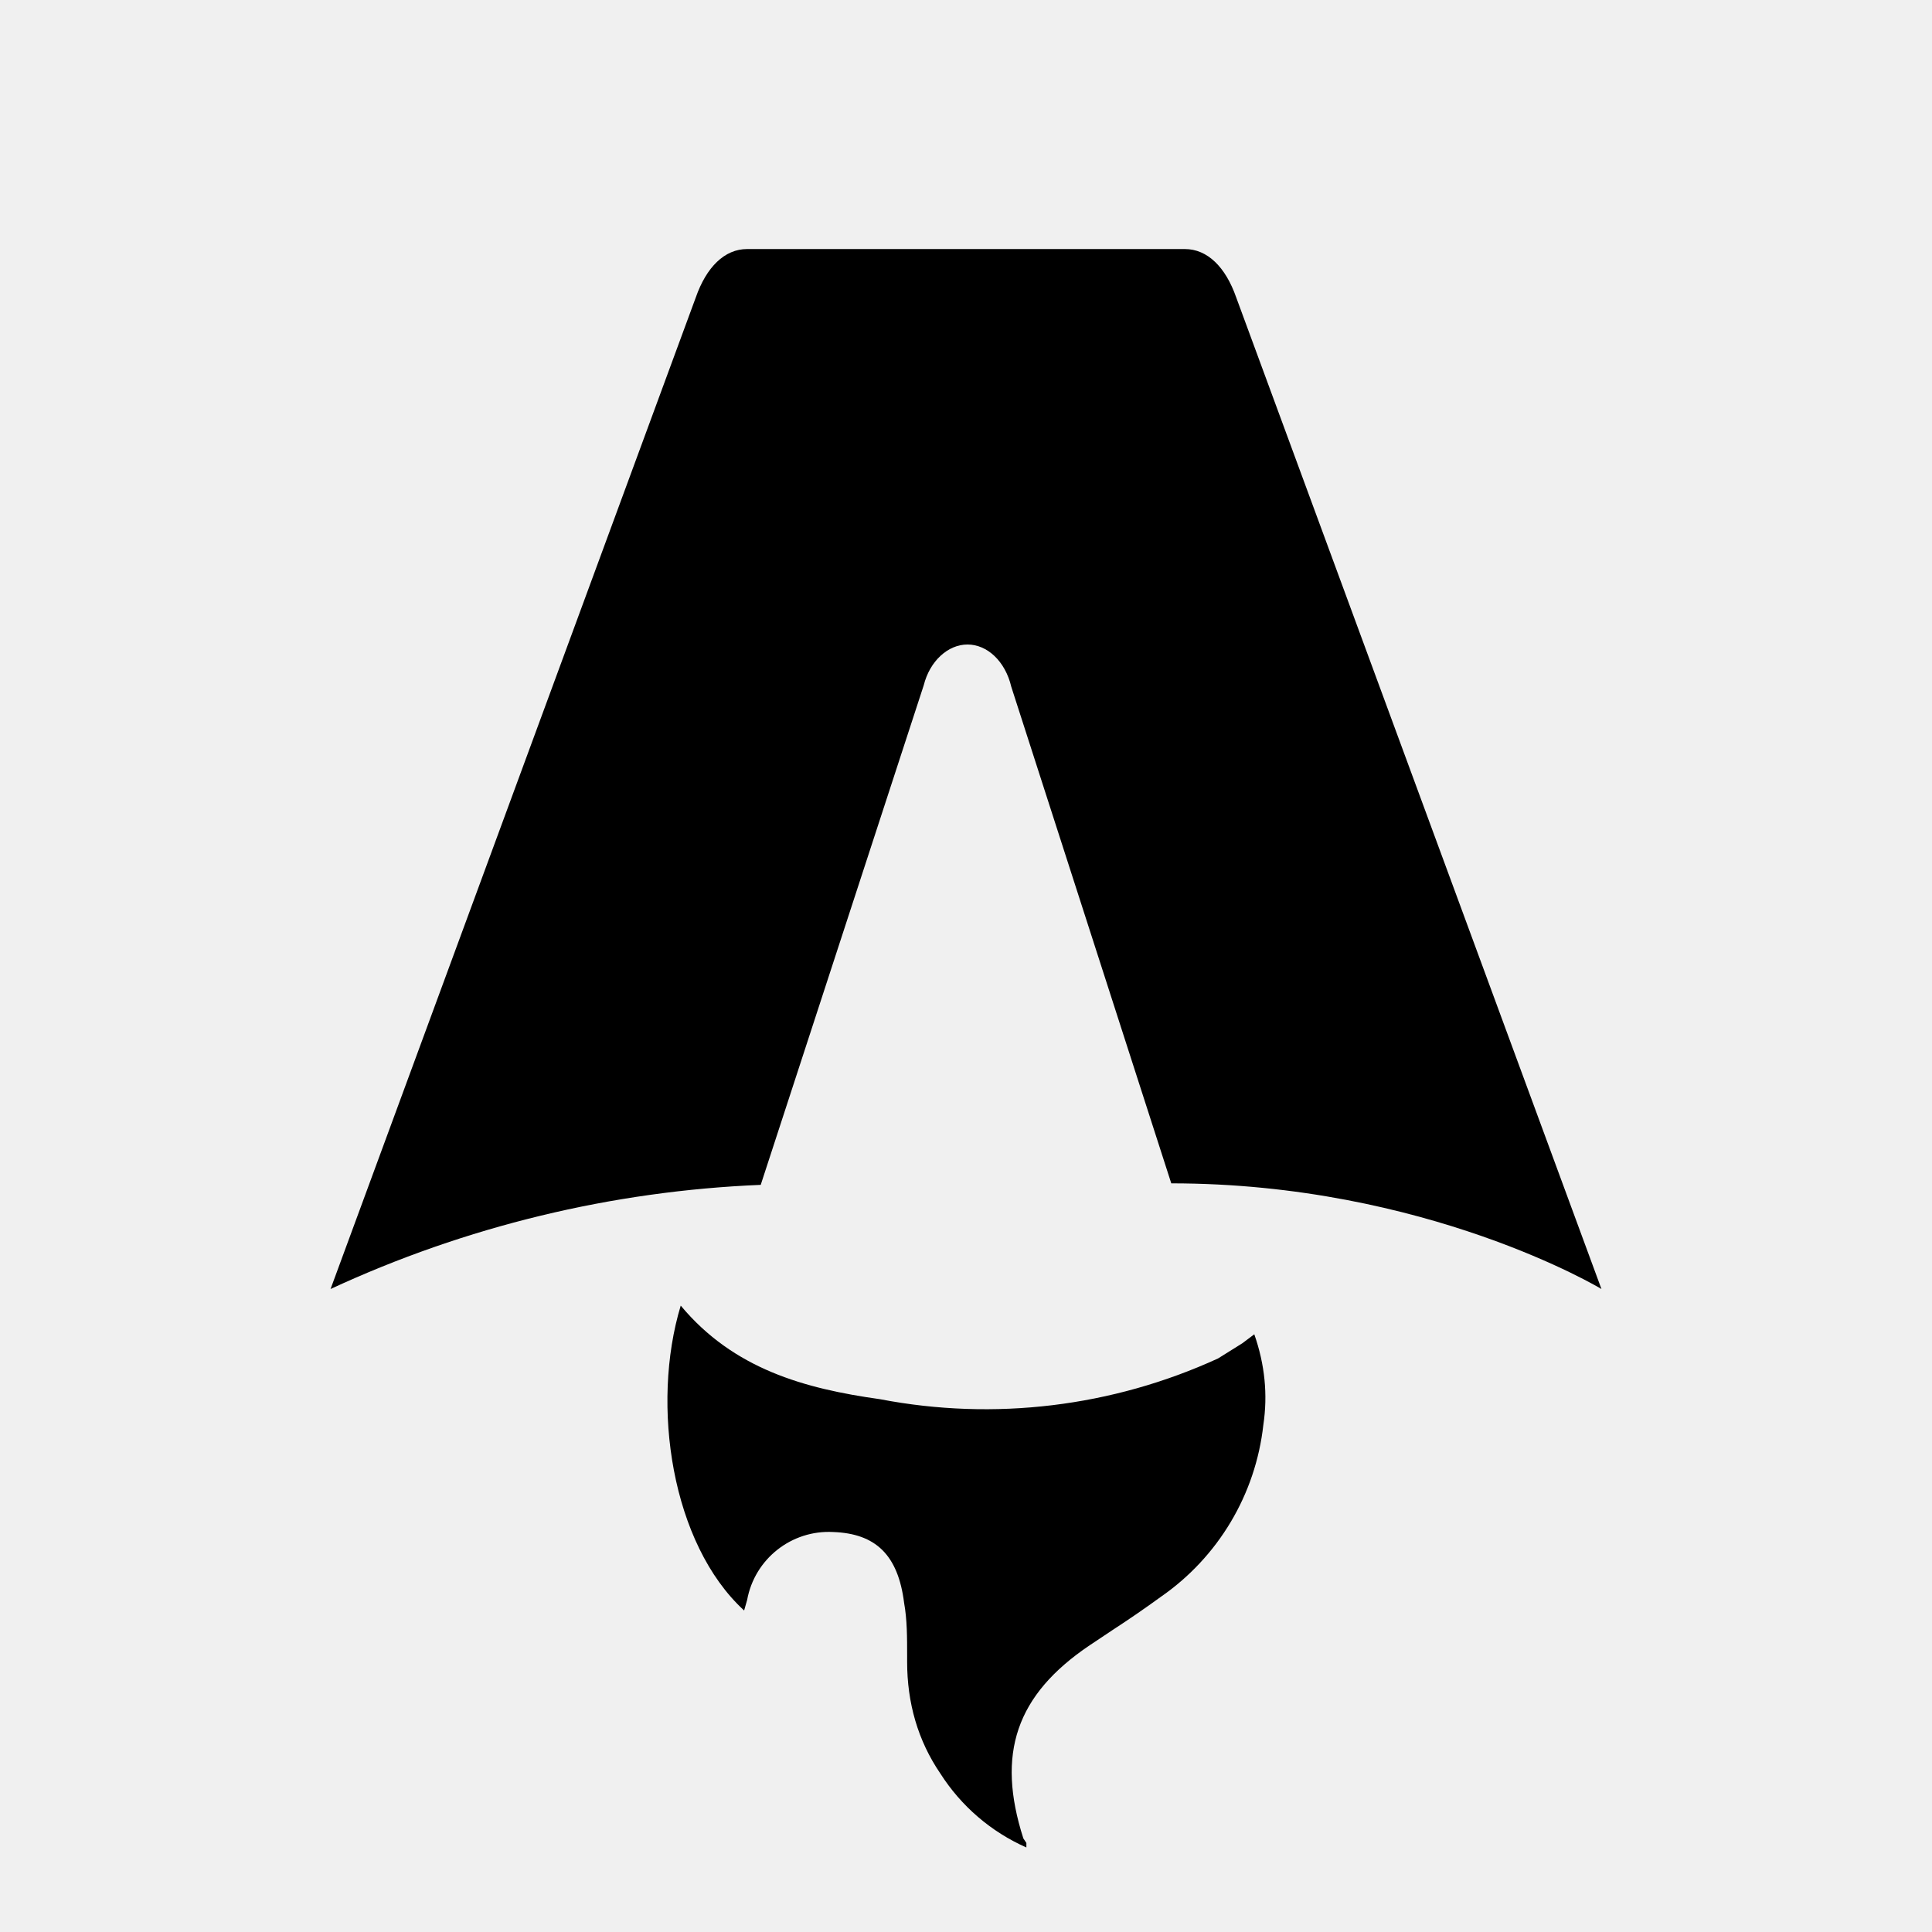
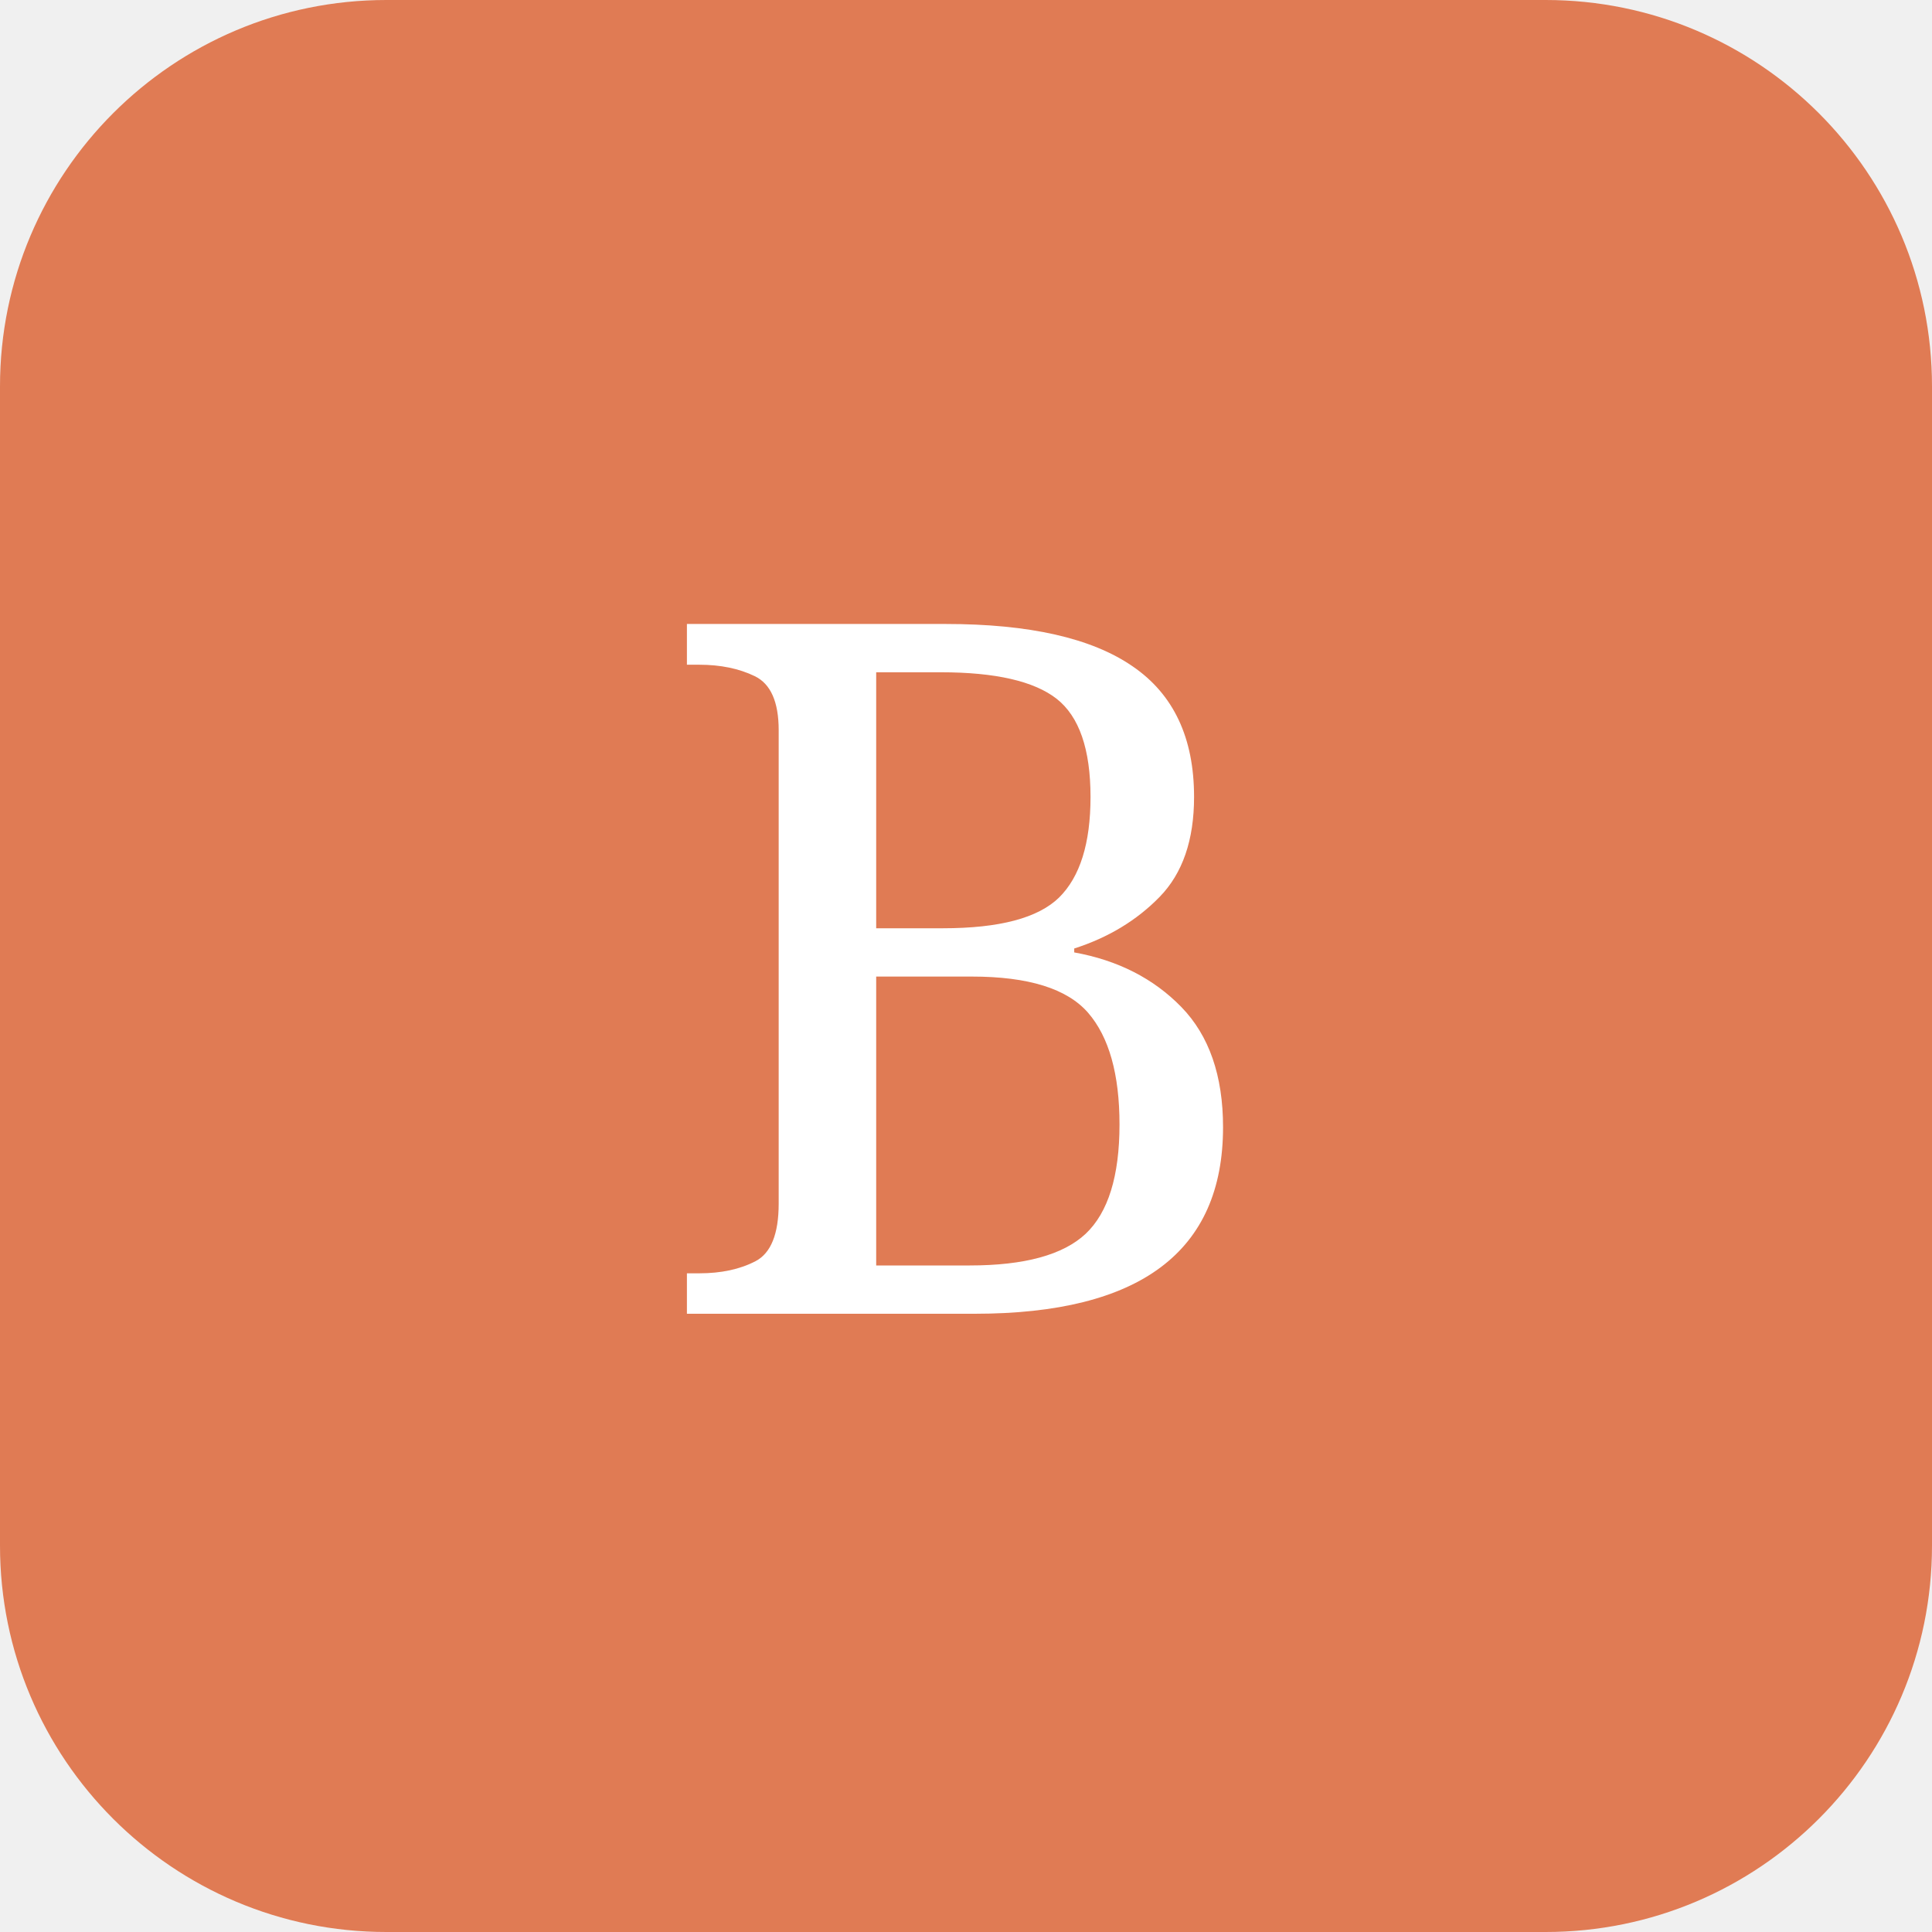
- <svg xmlns="http://www.w3.org/2000/svg" fill="none" viewBox="0 0 128 128">
-   <path d="M50.4 78.5a75.1 75.1 0 0 0-28.5 6.9l24.2-65.7c.7-2 1.9-3.2 3.4-3.2h29c1.5 0 2.7 1.2 3.4 3.2l24.2 65.7s-11.6-7-28.5-7L67 45.5c-.4-1.7-1.6-2.8-2.9-2.8-1.3 0-2.5 1.1-2.9 2.7L50.4 78.5Zm-1.1 28.2Zm-4.2-20.2c-2 6.6-.6 15.8 4.2 20.2a17.5 17.5 0 0 1 .2-.7 5.5 5.5 0 0 1 5.7-4.5c2.8.1 4.3 1.5 4.7 4.7.2 1.1.2 2.3.2 3.5v.4c0 2.7.7 5.2 2.2 7.4a13 13 0 0 0 5.7 4.9v-.3l-.2-.3c-1.8-5.6-.5-9.5 4.4-12.8l1.5-1a73 73 0 0 0 3.2-2.2 16 16 0 0 0 6.8-11.4c.3-2 .1-4-.6-6l-.8.6-1.6 1a37 37 0 0 1-22.4 2.7c-5-.7-9.7-2-13.2-6.2Z" />
-   <style>
-         path { fill: #000; }
-         @media (prefers-color-scheme: dark) {
-             path { fill: #FFF; }
-         }
-     </style>
+ <svg xmlns="http://www.w3.org/2000/svg" viewBox="0 0 100 100">
+   <rect width="100" height="100" rx="20" fill="#E07B54" />
+   <text x="50" y="68" text-anchor="middle" fill="white" font-size="50" font-family="serif">B</text>
</svg>
